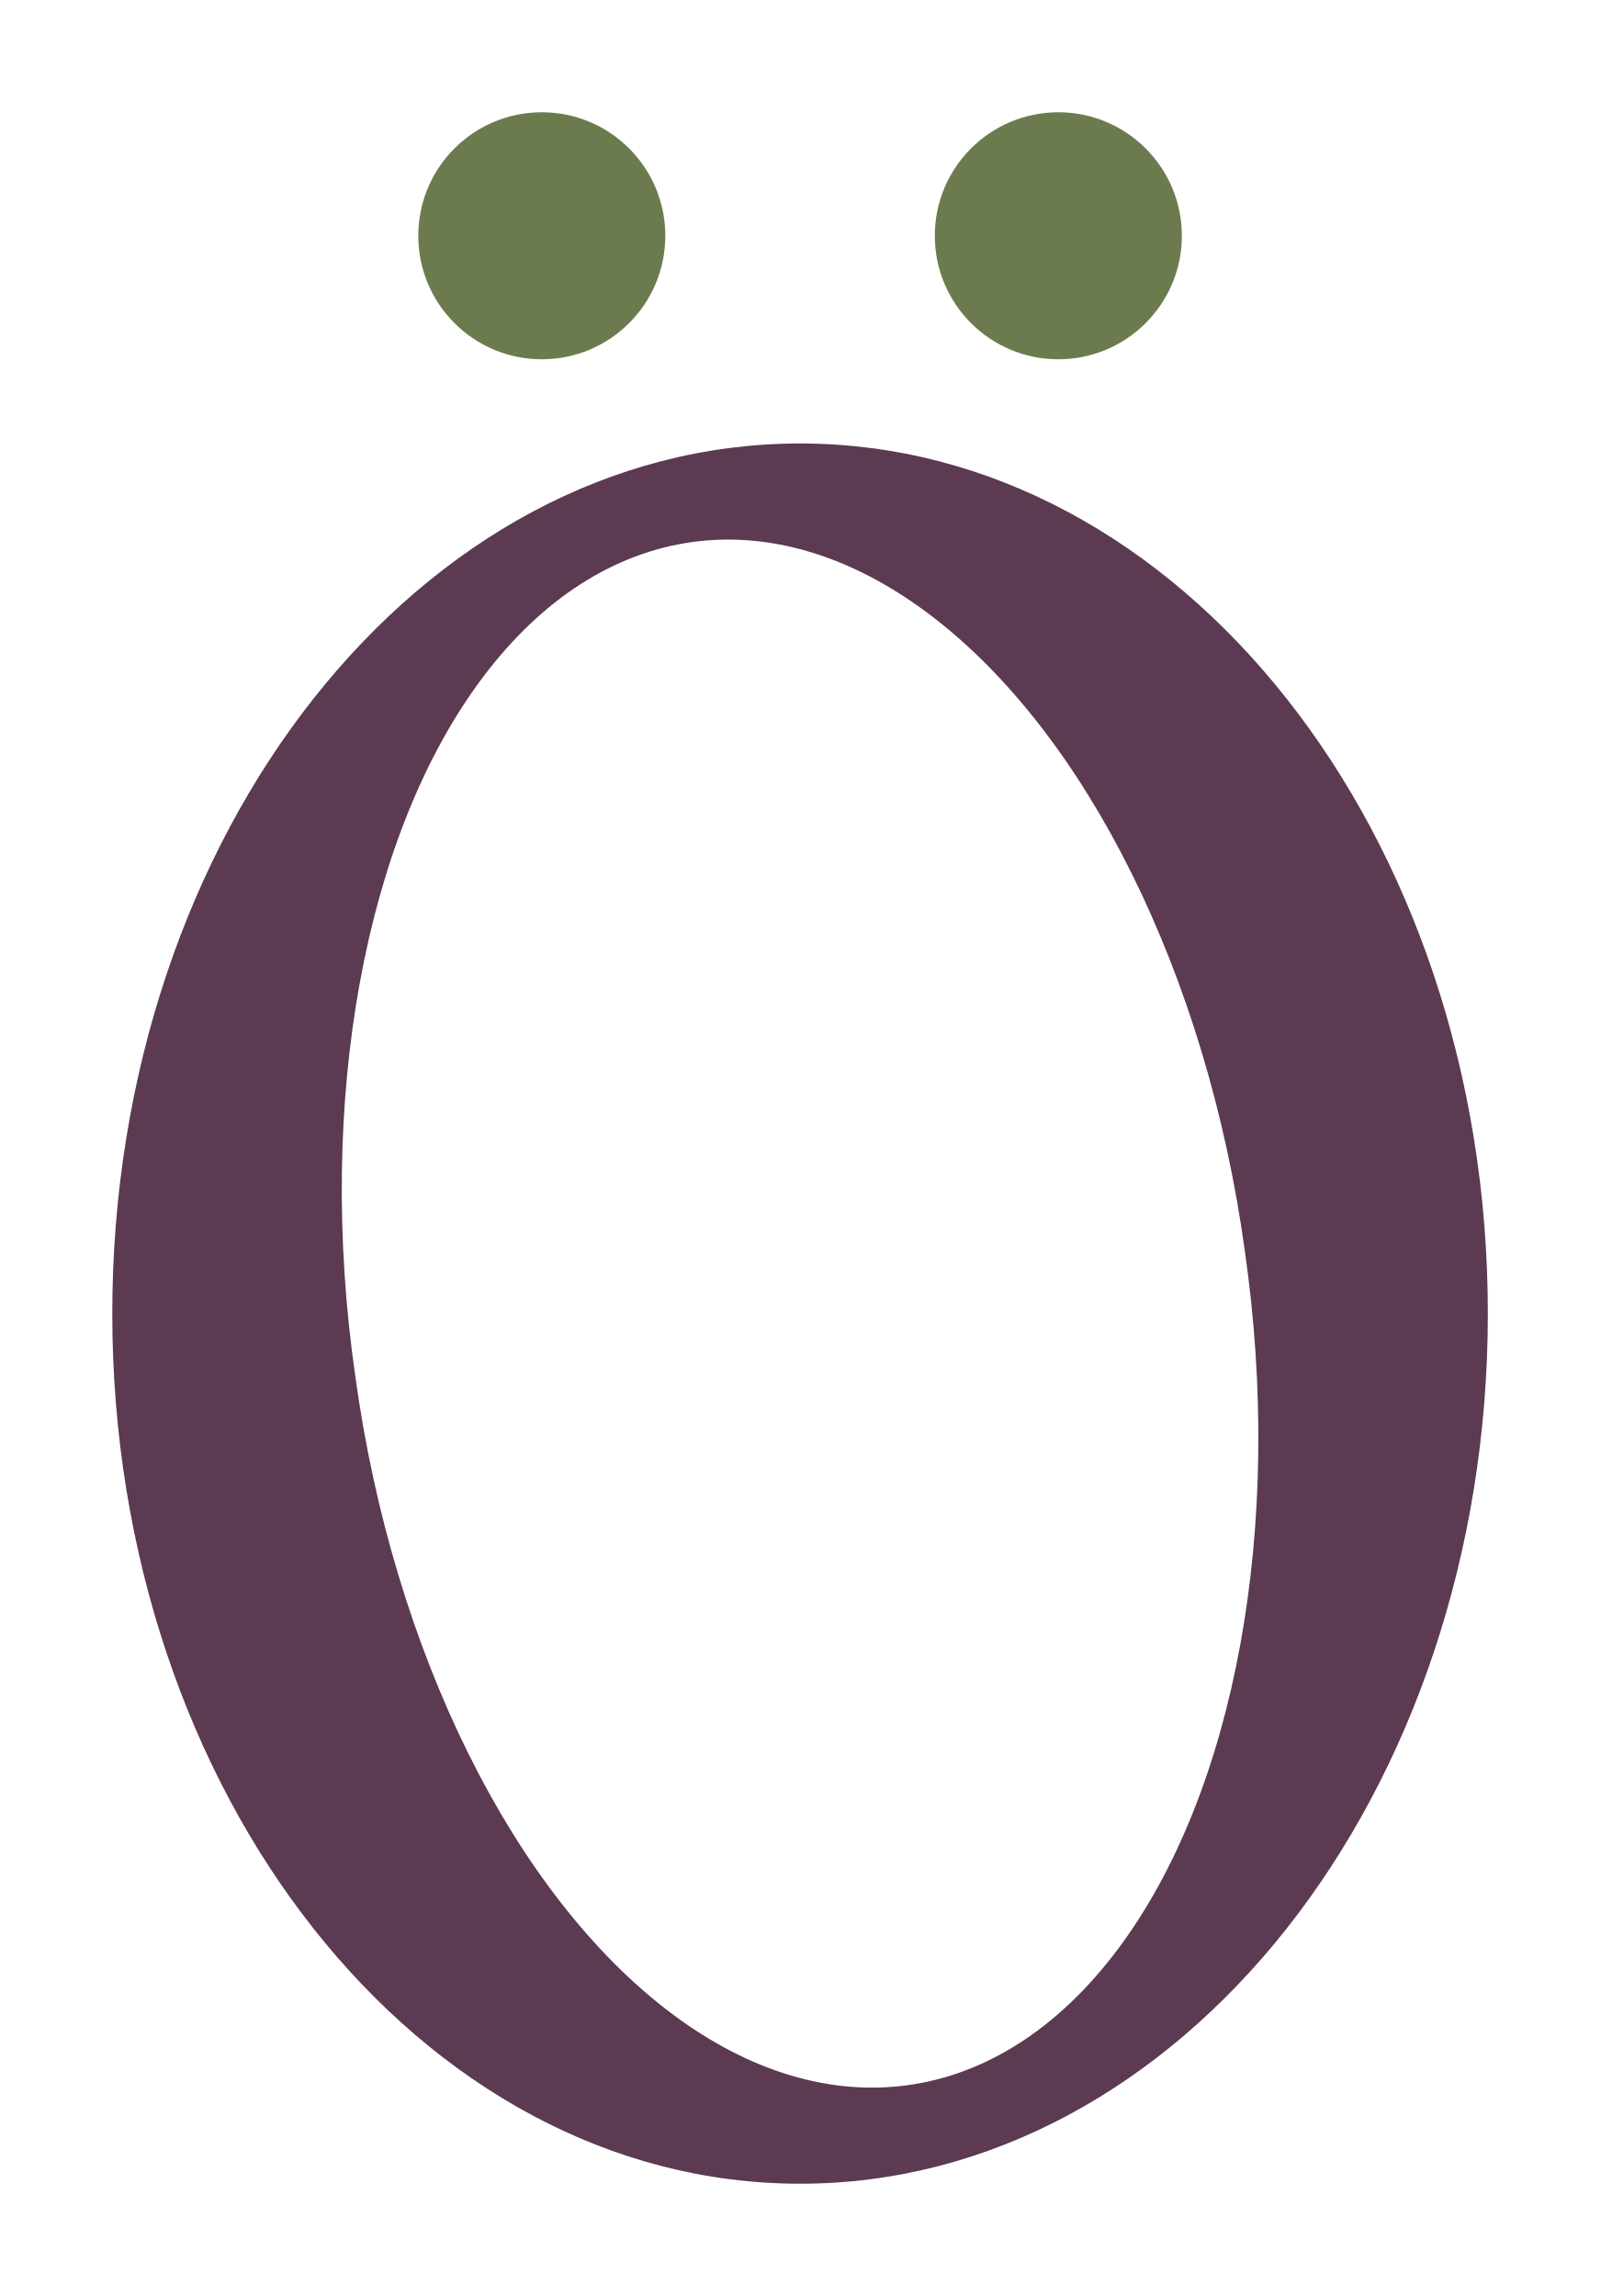
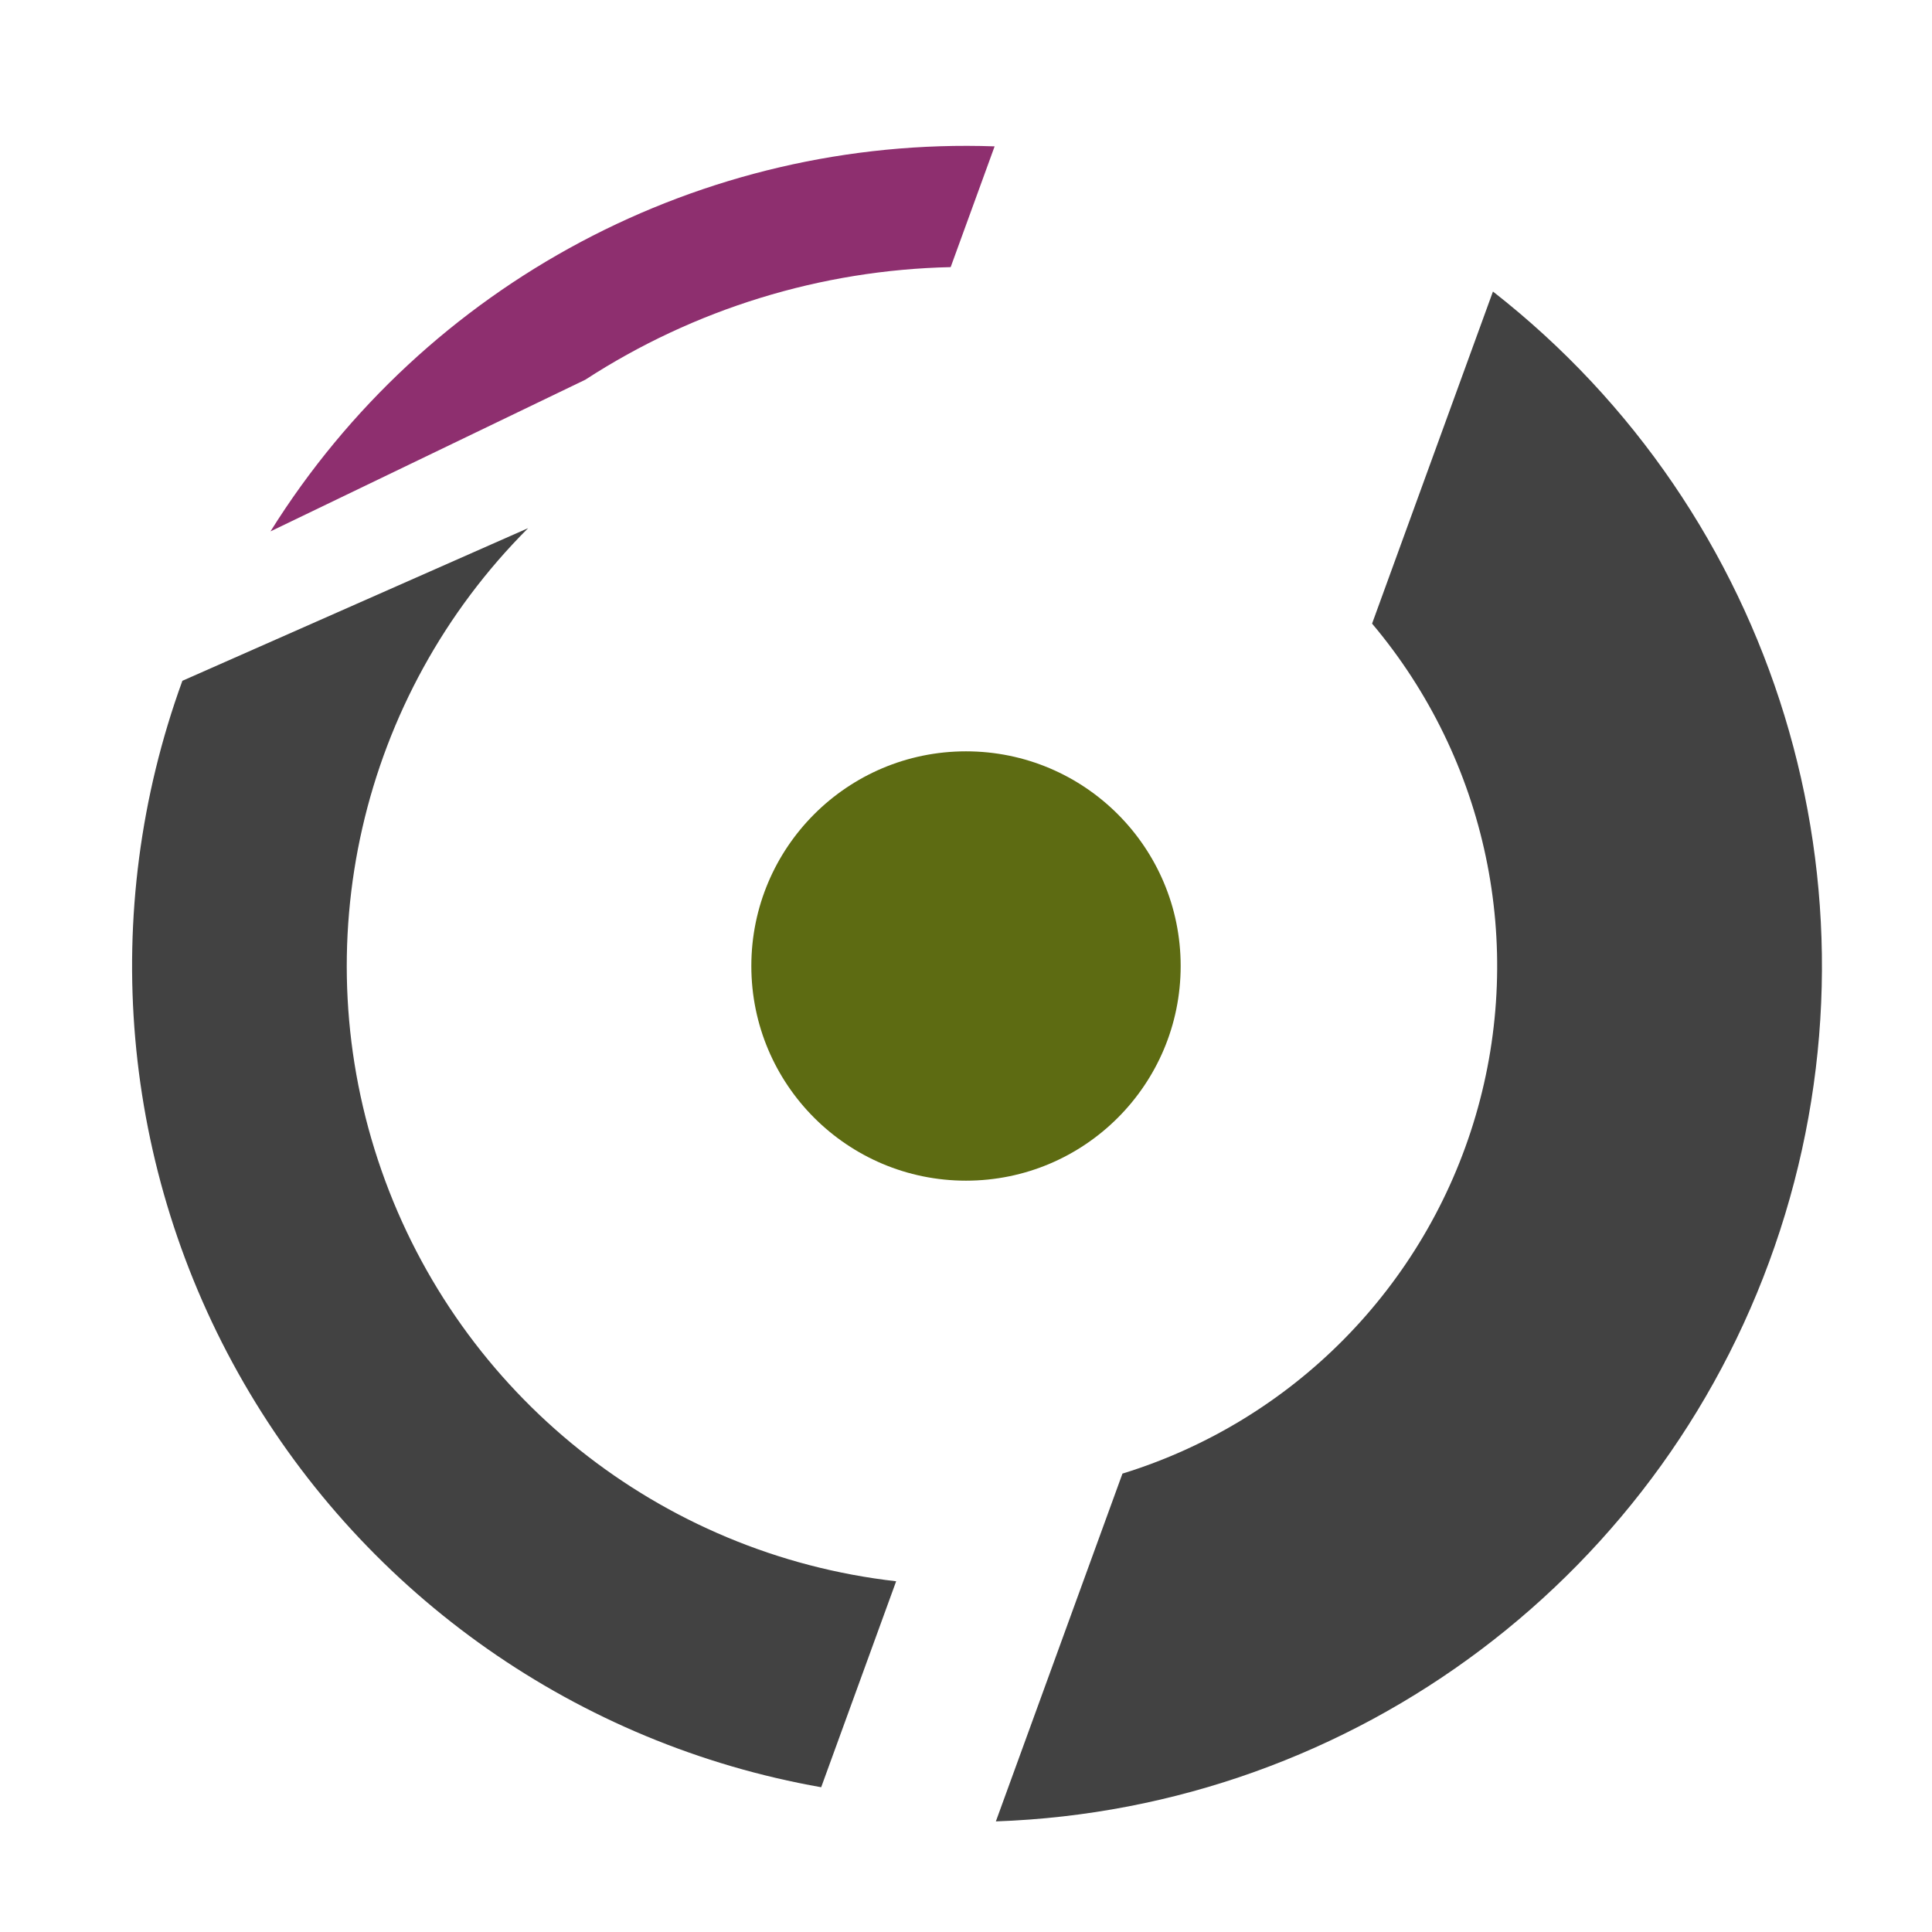
- <svg xmlns="http://www.w3.org/2000/svg" viewBox="215 122 570 818" width="570" height="818" fill="none" role="img" aria-label="SEMORA">
-   <path fill-rule="evenodd" clip-rule="evenodd" d="M745.00 590.00A245.00 310.00 0 1 0 255.00 590.00A245.00 310.00 0 1 0 745.00 590.00ZM658.44 567.73A160.00 276.00 -8 1 0 341.56 612.27A160.00 276.00 -8 1 0 658.44 567.73Z" fill="#5B3A52" />
-   <circle cx="408" cy="206" r="44" fill="#6B7B4E" />
-   <circle cx="592" cy="206" r="44" fill="#6B7B4E" />
+ <svg xmlns="http://www.w3.org/2000/svg" viewBox="149 189 702 702" width="702" height="702" fill="none" role="img" aria-label="SEMORA">
+   <path fill="#424242" d="M691.47 294.93 A311.00 311.00 0 0 1 510.85 850.81 L556.85 724.44 A193.00 193.00 0 0 0 647.55 415.59 Z" />
+   <path fill="#424242" d="M447.38 838.40 A303.00 303.00 0 0 1 215.27 436.37 L340.90 380.90 A225.00 225.00 0 0 0 474.62 763.56 Z" />
+   <path fill="#8E2F6F" d="M247.28 382.08 A298.00 298.00 0 0 1 510.40 242.18 L494.43 286.06 A254.00 254.00 0 0 0 361.66 326.98 Z" />
+   <circle fill="#5D6B12" cx="500" cy="540" r="78" />
</svg>
